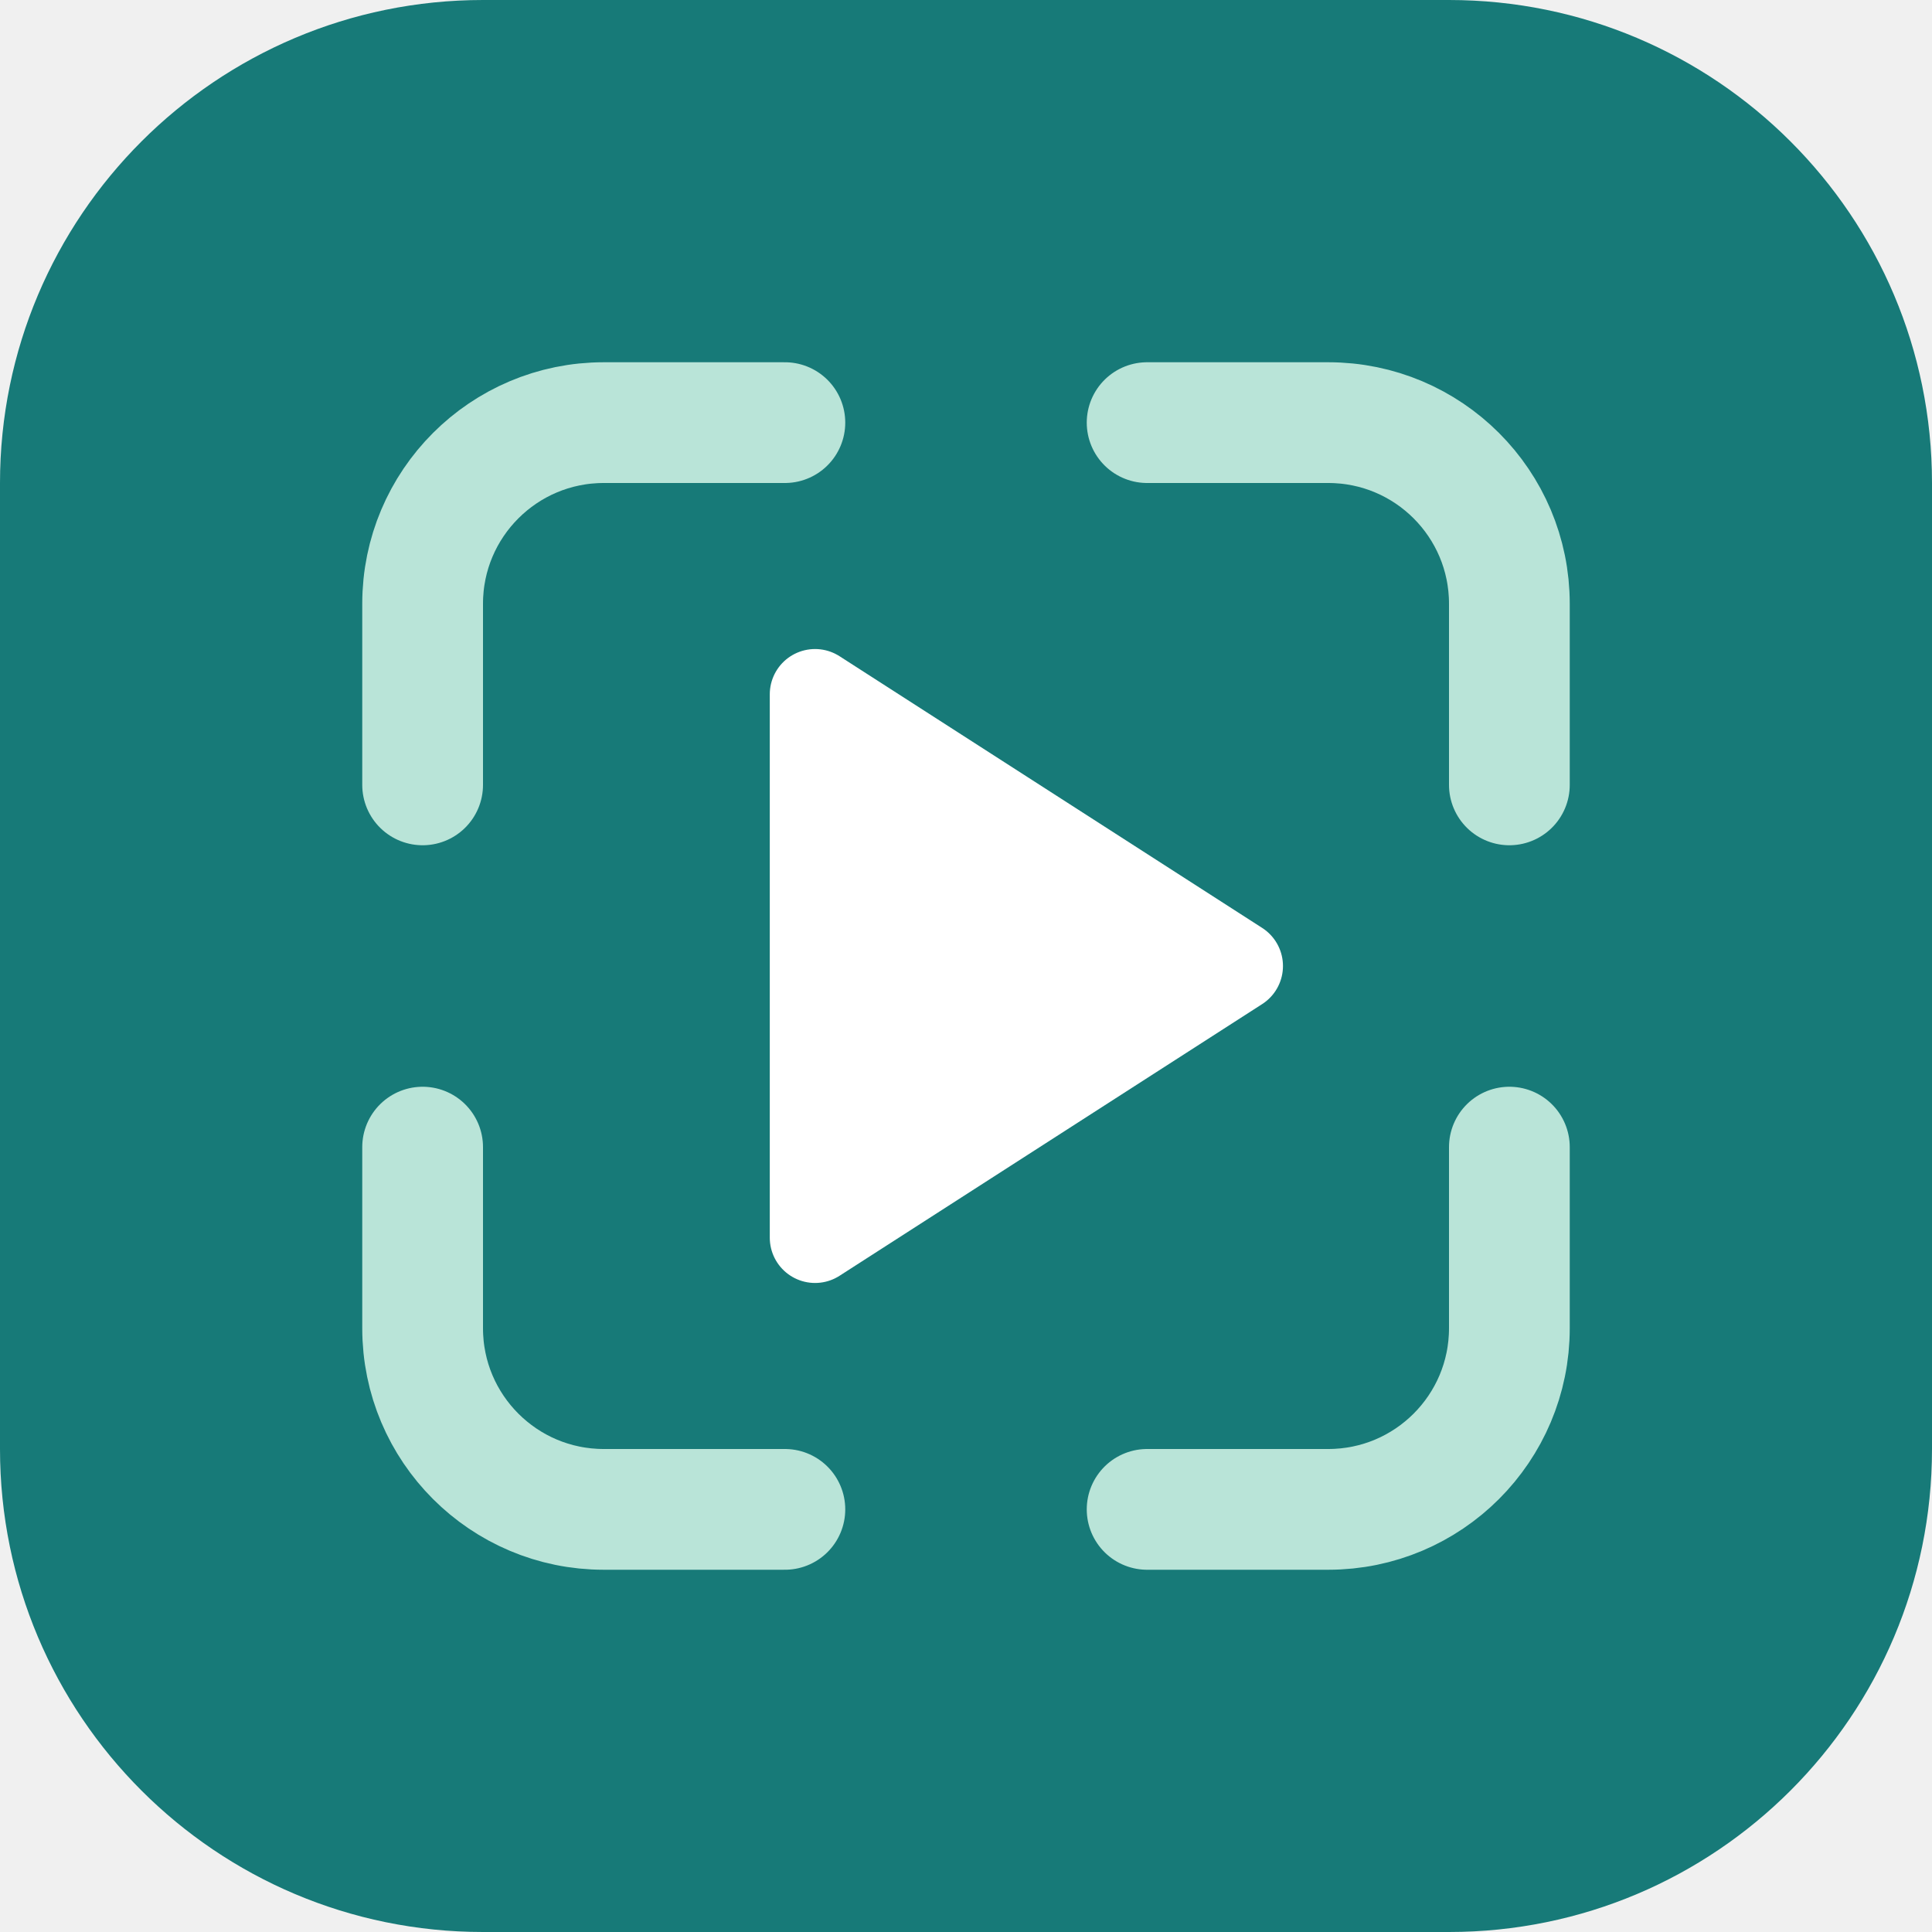
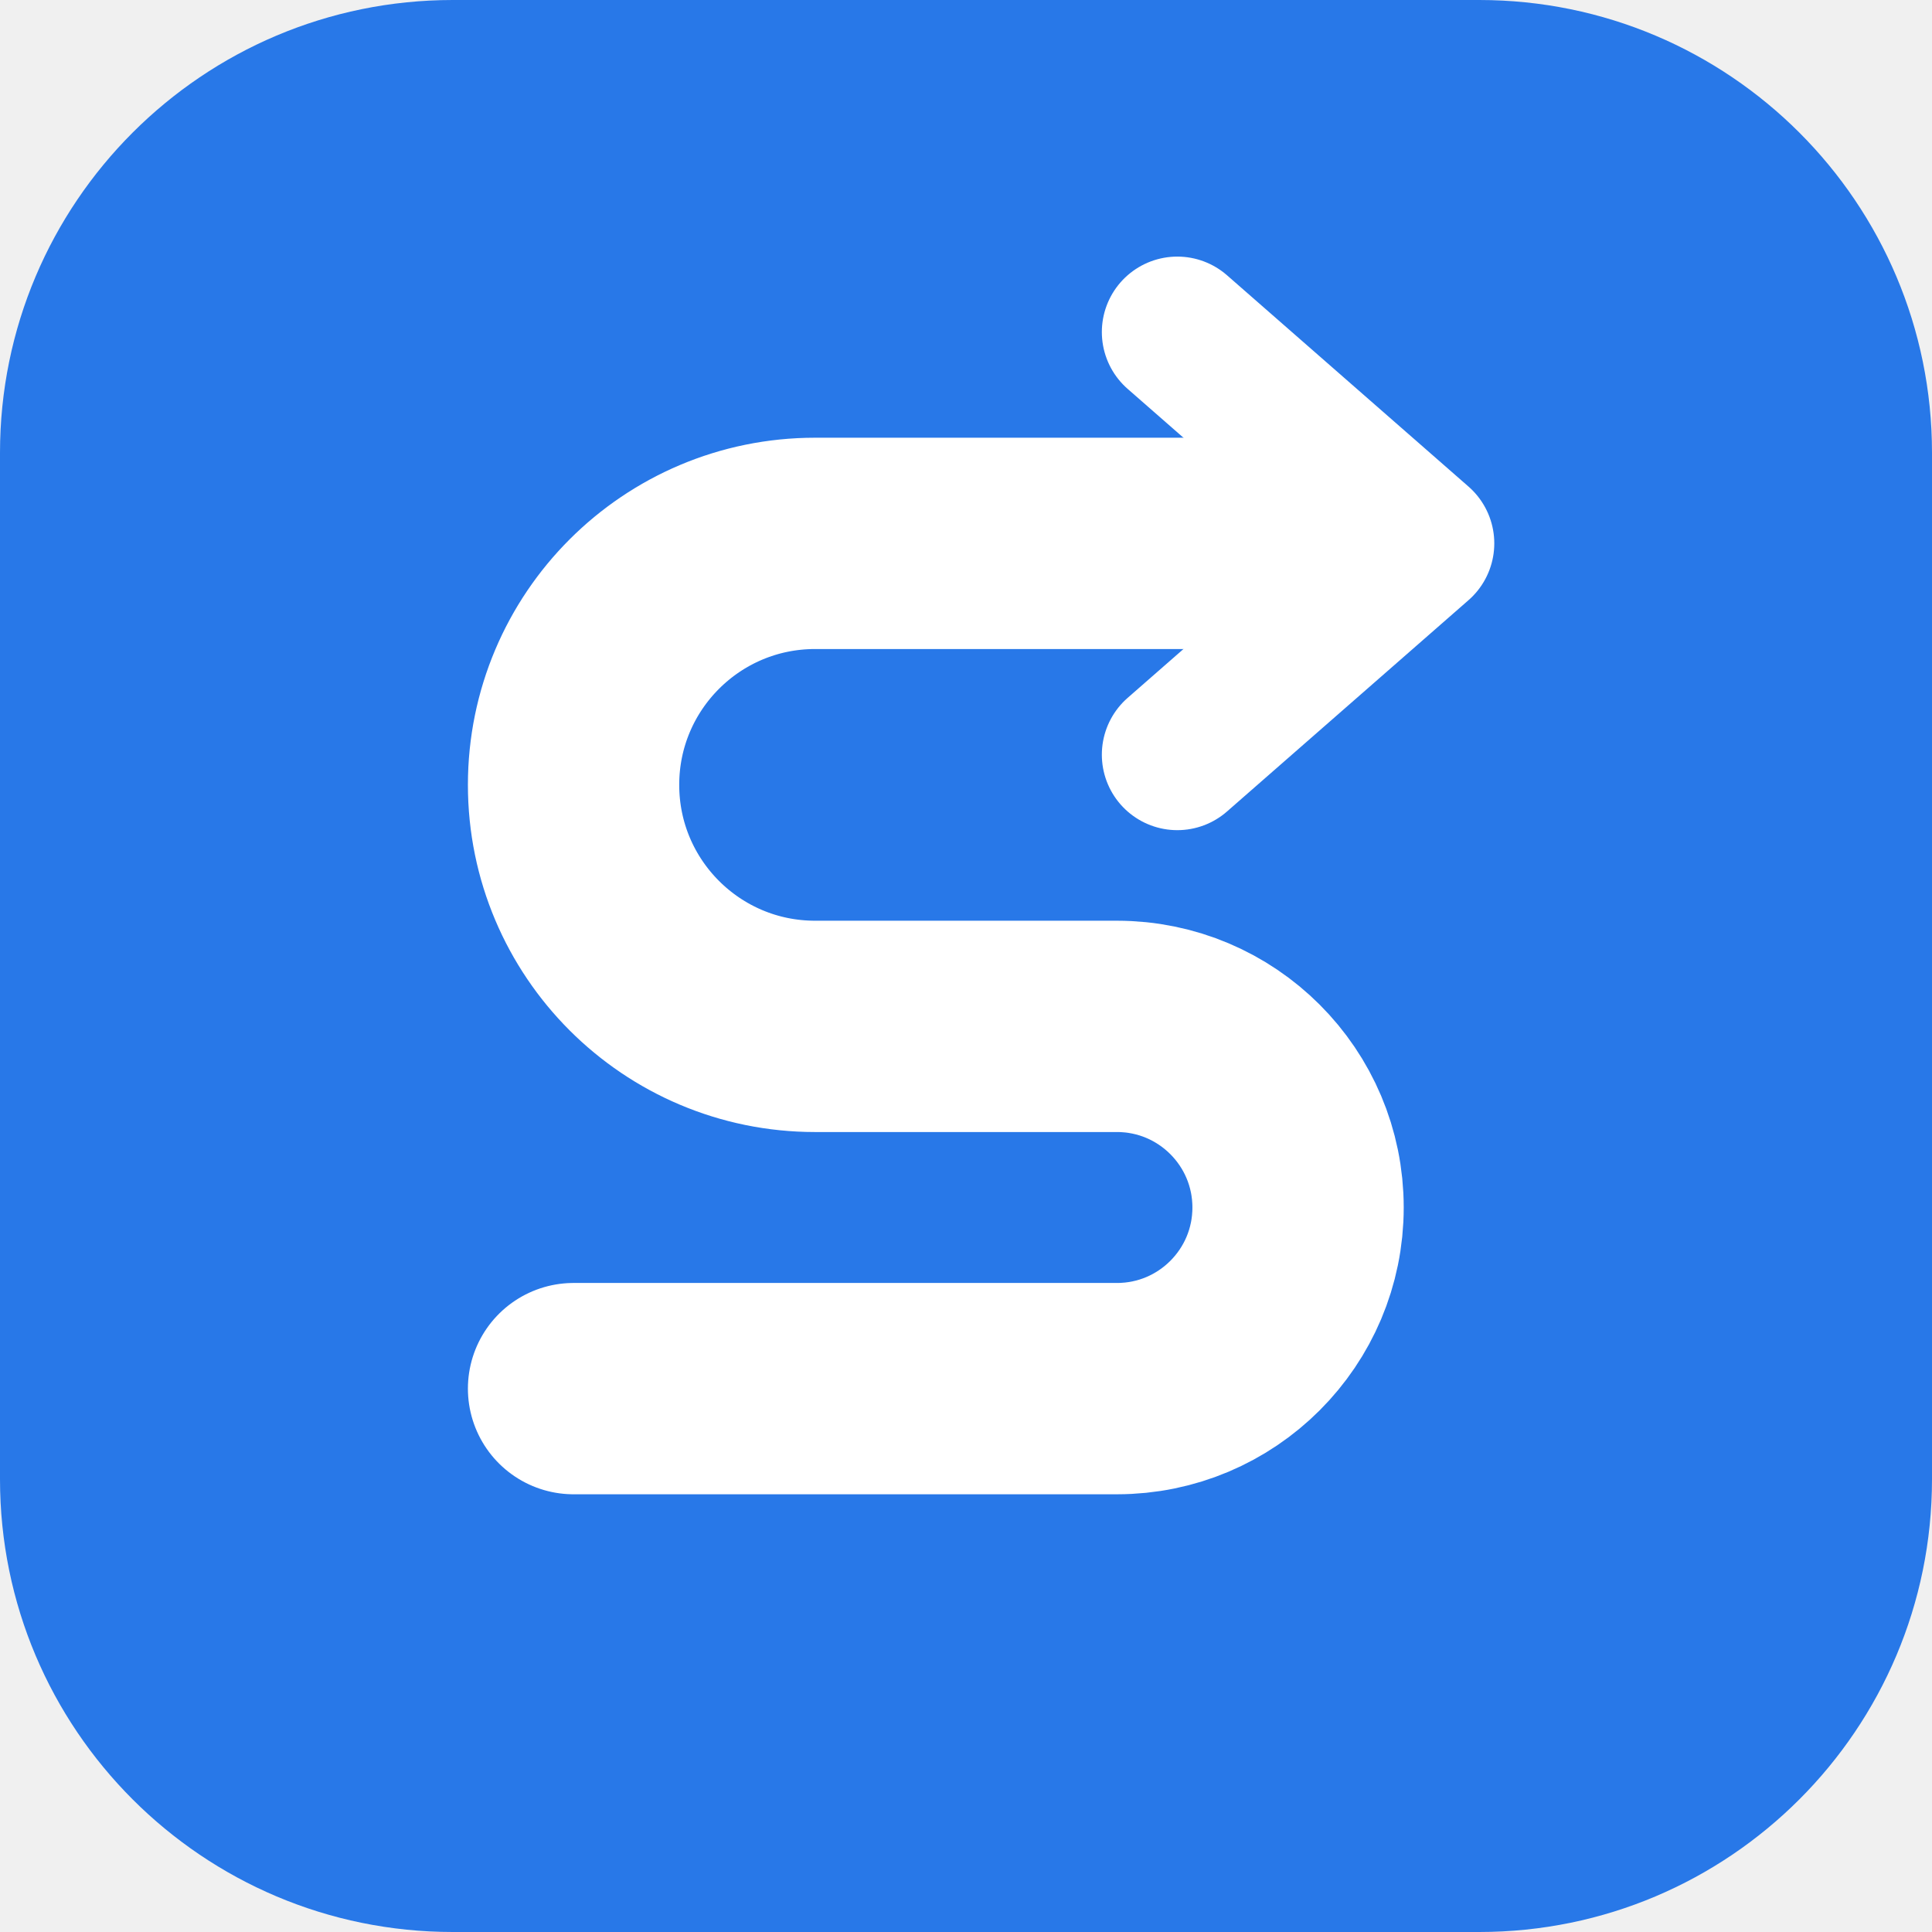
<svg xmlns="http://www.w3.org/2000/svg" viewBox="0 0 64 64" fill="none">
-   <rect width="64" height="64" rx="16" fill="#177A78" />
-   <path d="M26 14H20a6 6 0 0 0-6 6v6m24-12h6a6 6 0 0 1 6 6v6M14 38v6a6 6 0 0 0 6 6h6m12 0h6a6 6 0 0 0 6-6v-6" stroke="#B9E4D8" stroke-width="4" stroke-linecap="round" />
-   <path d="m27 23 14 9-14 9V23Z" fill="#FFF" stroke="#FFF" stroke-width="3" stroke-linejoin="round" />
+   <rect width="64" height="64" rx="15" fill="#2878E8" />
+   <path d="M45 18H27a8 8 0 0 0 0 16h10a6 6 0 0 1 0 12H19" stroke="#fff" stroke-width="7" stroke-linecap="round" />
+   <path d="m39 11 8 7-8 7" stroke="#fff" stroke-width="5" stroke-linecap="round" stroke-linejoin="round" />
</svg>
